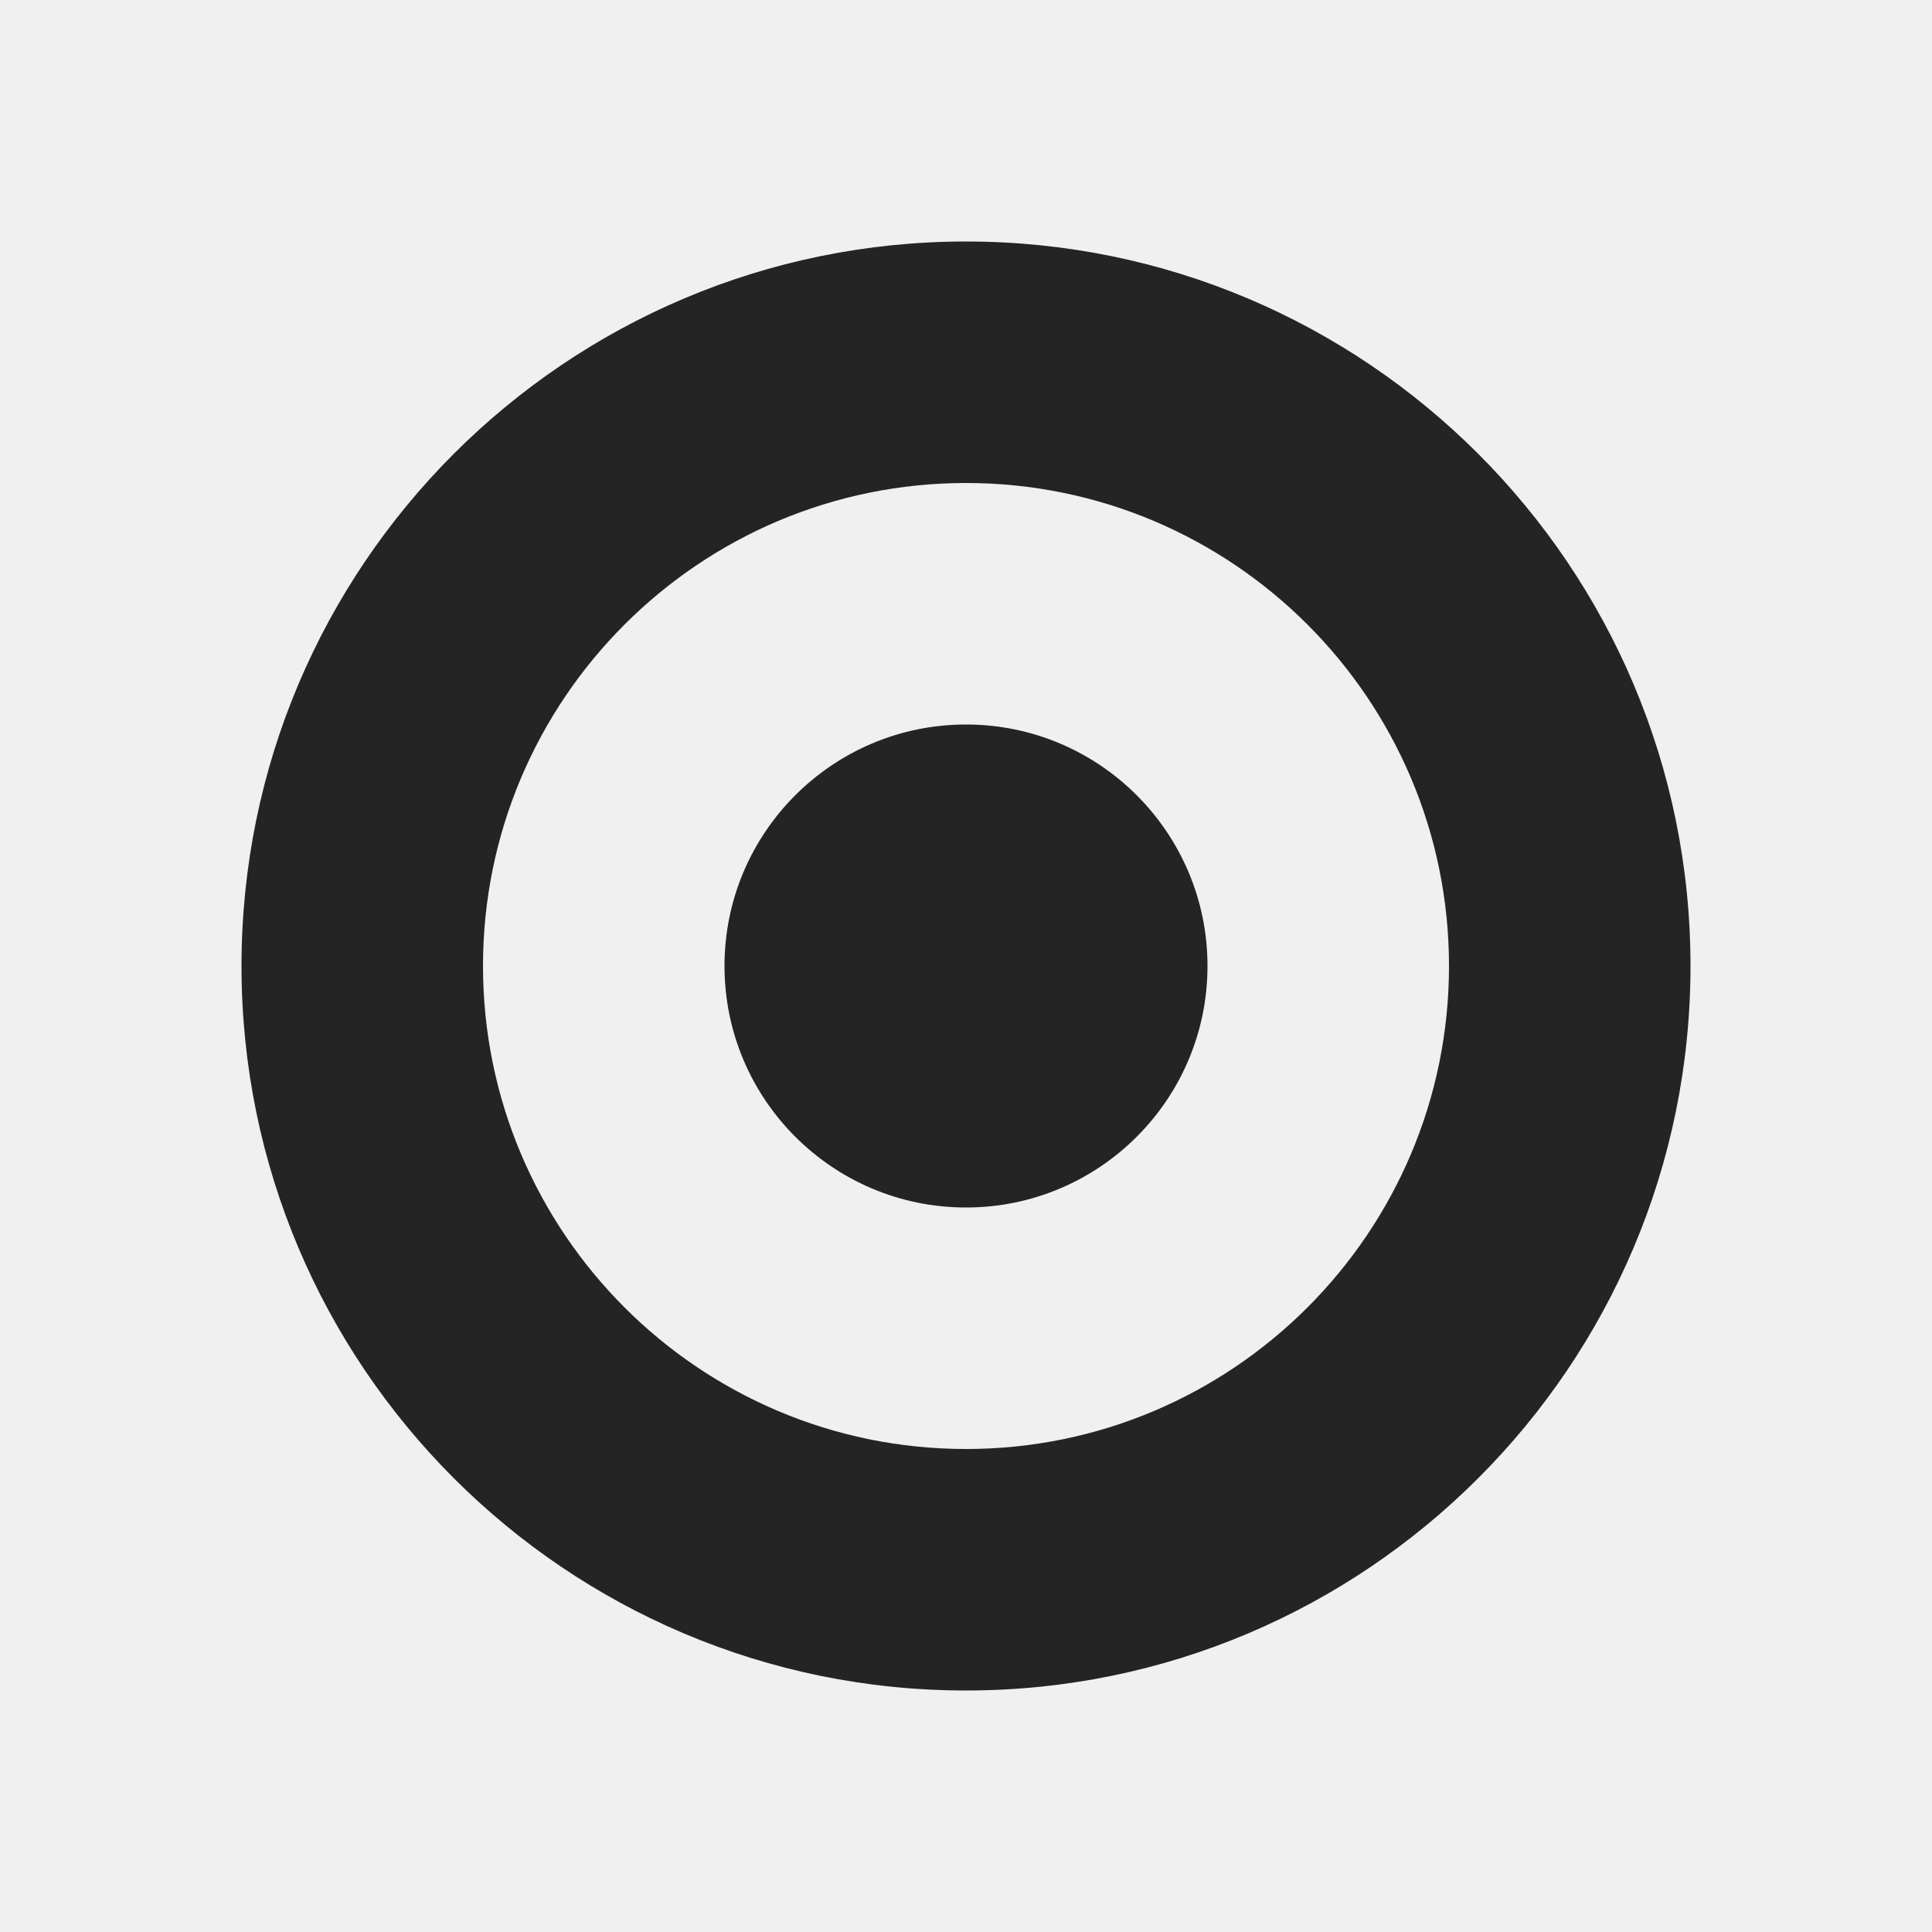
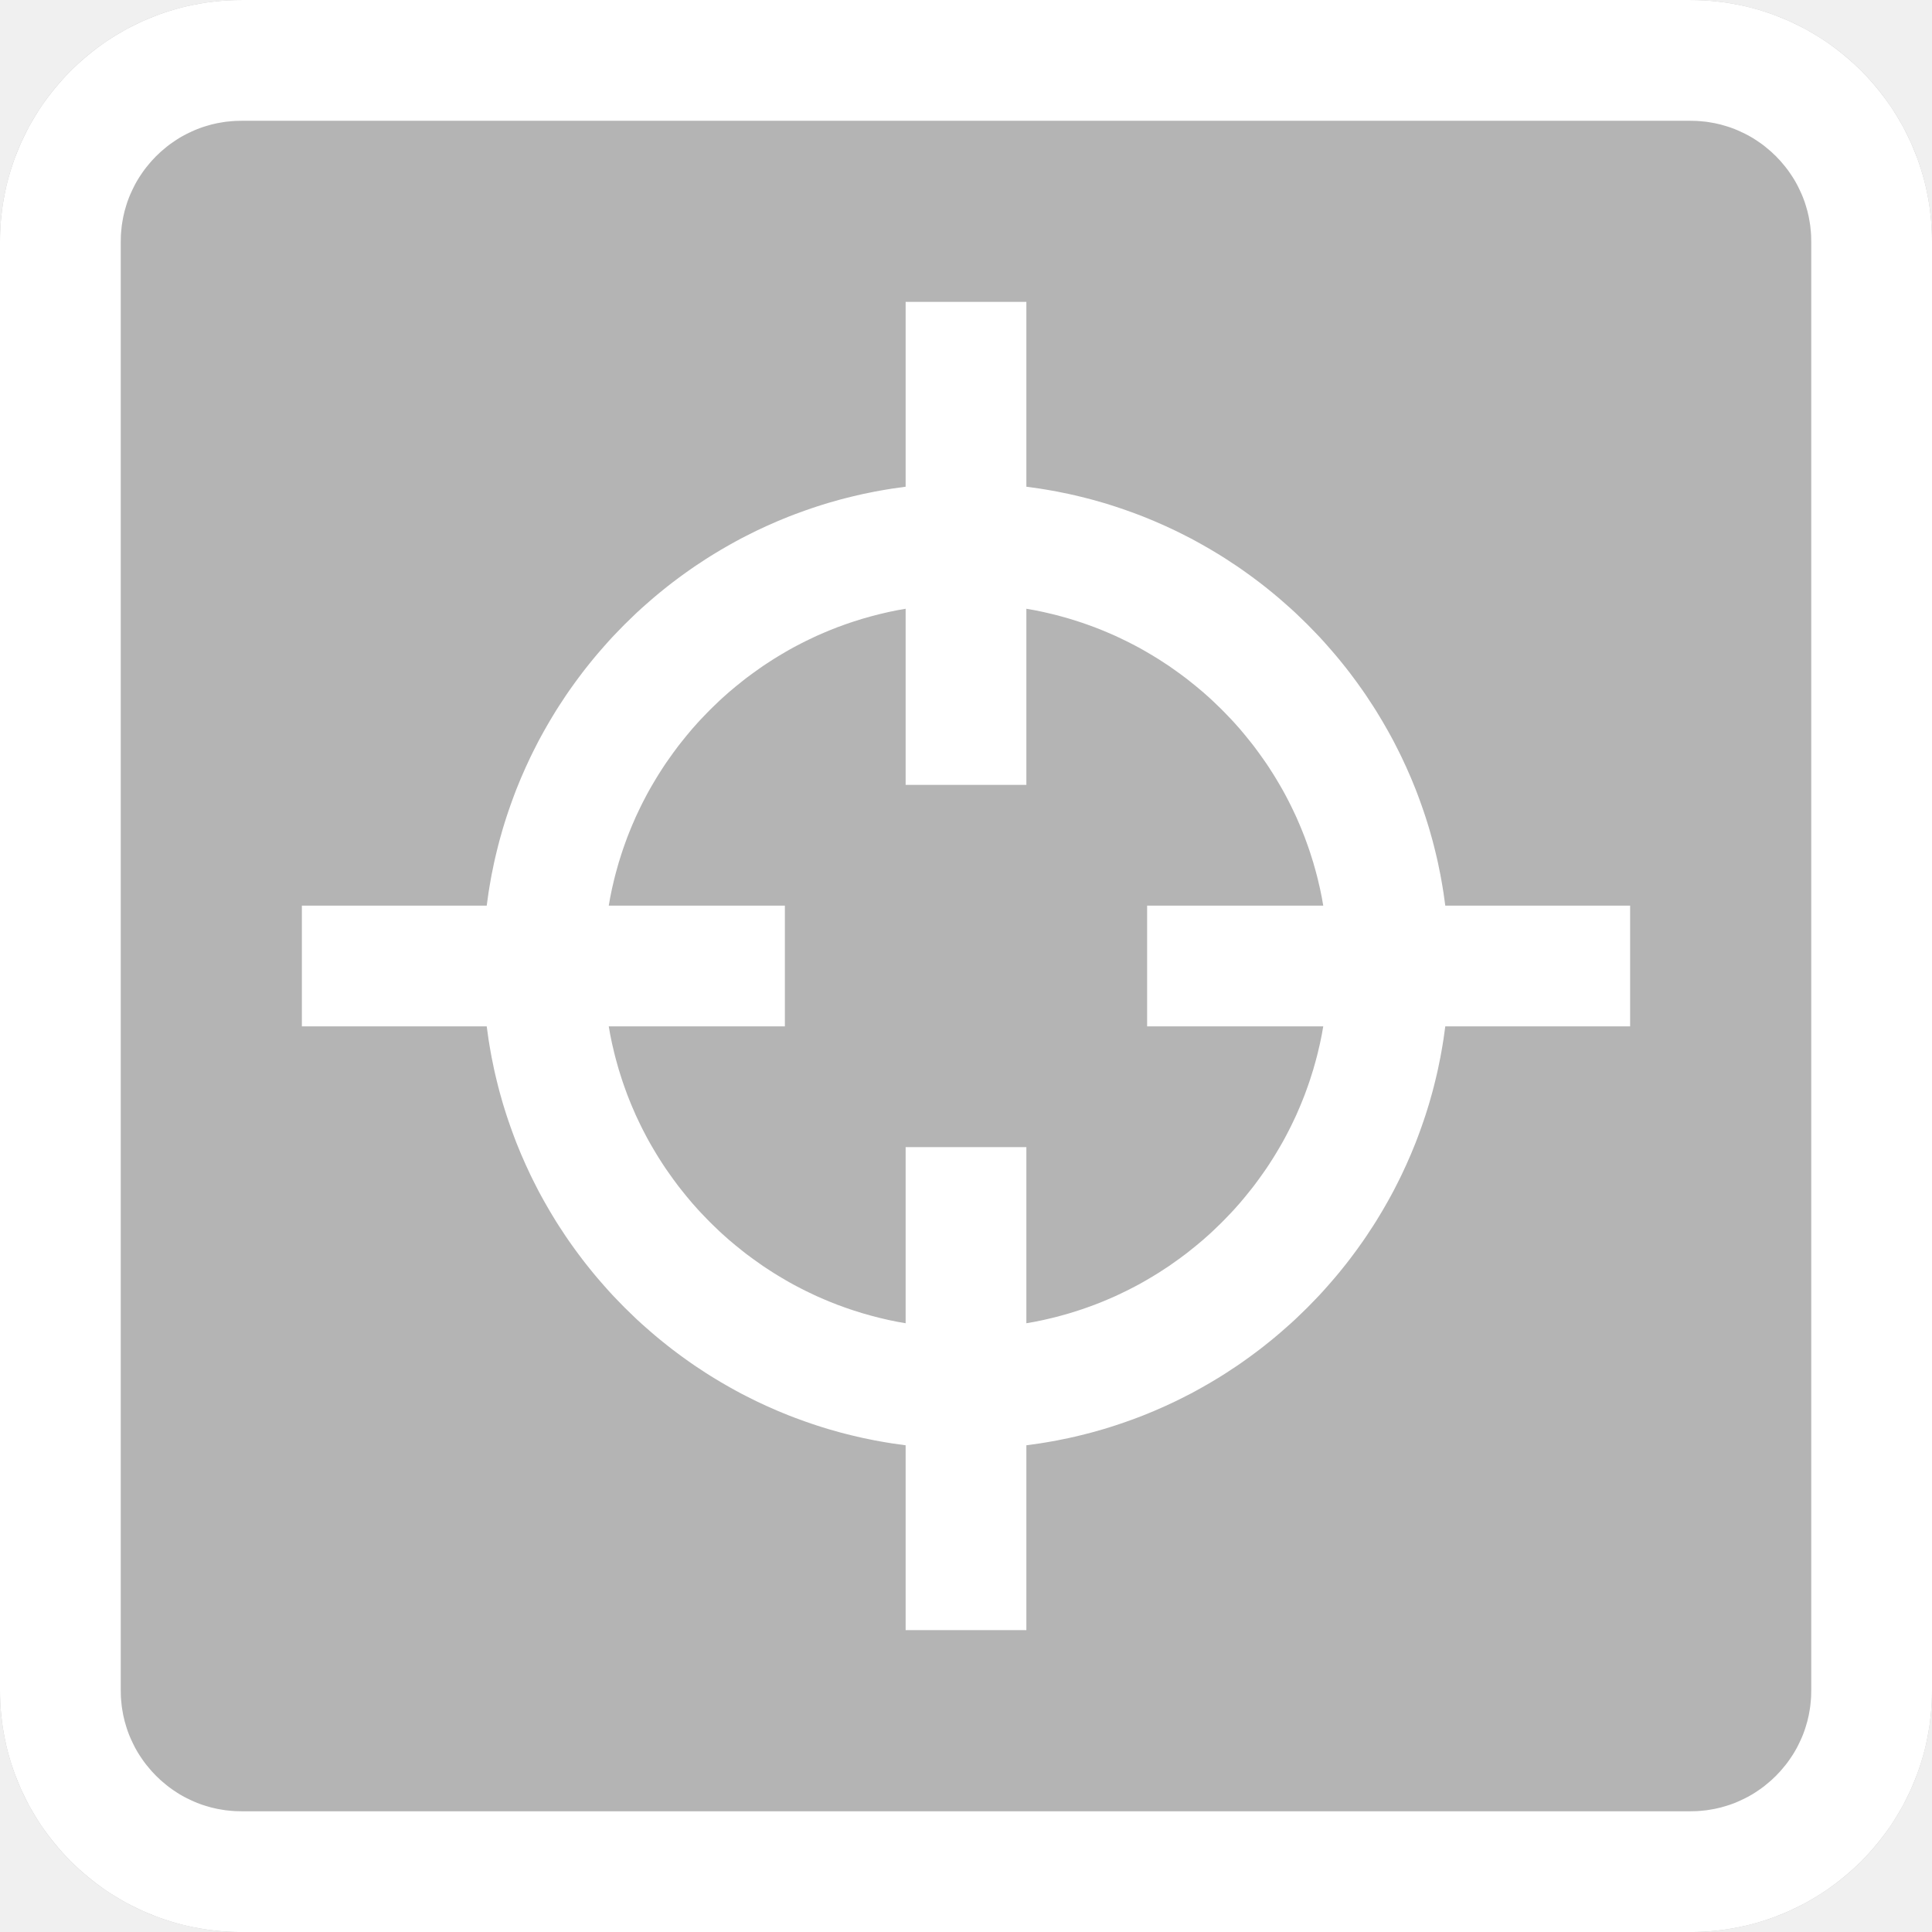
<svg xmlns="http://www.w3.org/2000/svg" width="100%" height="100%" viewBox="0 0 32 32" version="1.1" xml:space="preserve" style="fill-rule:evenodd;clip-rule:evenodd;stroke-linejoin:round;stroke-miterlimit:1.414;">
  <g transform="matrix(1,0,0,1,-108,-72)">
    <g id="selected_off" transform="matrix(1,0,0,1,108,72)">
      <rect x="0" y="0" width="32" height="32" style="fill:none;" />
-       <g transform="matrix(1,0,0,1,-108,-107)">
-         <path d="M124,111C130.623,111 136,116.377 136,123C136,129.623 130.623,135 124,135C117.377,135 112,129.623 112,123C112,116.377 117.377,111 124,111ZM124,115C128.415,115 132,118.585 132,123C132,127.415 128.415,131 124,131C119.585,131 116,127.415 116,123C116,118.585 119.585,115 124,115ZM124,119C126.208,119 128,120.792 128,123C128,125.208 126.208,127 124,127C121.792,127 120,125.208 120,123C120,120.792 121.792,119 124,119Z" style="fill-opacity:0.851;" />
+       <clipPath id="_clip1">
+         <rect x="0" y="0" width="32" height="32" />
+       </clipPath>
+       <g clip-path="url(#_clip1)">
+         <g transform="matrix(1.23077,0,0,1.23077,-3.69231,-179.692)">
+           <path d="M29,149.25C29,147.456 27.544,146 25.75,146L6.25,146C4.456,146 3,147.456 3,149.25L3,168.75C3,170.544 4.456,172 6.25,172L25.75,172C27.544,172 29,170.544 29,168.75L29,149.25Z" style="fill-opacity:0.251;" />
+           <path d="M25.834,146.001L25.917,146.004L26,146.009L26.082,146.017L26.164,146.026L26.245,146.037L26.325,146.051L26.405,146.066L26.484,146.083L26.562,146.102L26.639,146.123L26.716,146.146L26.792,146.171L26.867,146.197L26.941,146.226L27.015,146.256L27.087,146.287L27.158,146.321L27.229,146.356L27.299,146.392L27.367,146.431L27.435,146.471L27.501,146.512L27.567,146.555L27.631,146.6L27.694,146.646L27.756,146.694L27.817,146.743L27.876,146.793L27.935,146.845L27.992,146.898L28.048,146.952L28.102,147.008L28.155,147.065L28.207,147.124L28.257,147.183L28.306,147.244L28.354,147.306L28.4,147.369L28.445,147.433L28.488,147.499L28.529,147.565L28.569,147.633L28.608,147.701L28.644,147.771L28.679,147.842L28.713,147.913L28.744,147.985L28.774,148.059L28.803,148.133L28.829,148.208L28.854,148.284L28.877,148.361L28.898,148.438L28.917,148.516L28.934,148.595L28.949,148.675L28.963,148.755L28.974,148.836L28.983,148.918L28.991,149L28.996,149.083L28.999,149.166L29,149.25L29,168.75L28.999,168.834L28.996,168.917L28.991,169L28.983,169.082L28.974,169.164L28.963,169.245L28.949,169.325L28.934,169.405L28.917,169.484L28.898,169.562L28.877,169.639L28.854,169.716L28.829,169.792L28.803,169.867L28.774,169.941L28.744,170.015L28.713,170.087L28.679,170.158L28.644,170.229L28.608,170.299L28.569,170.367L28.529,170.435L28.488,170.501L28.445,170.567L28.4,170.631L28.354,170.694L28.306,170.756L28.257,170.817L28.207,170.876L28.155,170.935L28.102,170.992L28.048,171.048L27.992,171.102L27.935,171.155L27.876,171.207L27.817,171.257L27.756,171.306L27.694,171.354L27.631,171.4L27.567,171.445L27.501,171.488L27.435,171.529L27.367,171.569L27.299,171.608L27.229,171.644L27.158,171.679L27.087,171.713L27.015,171.744L26.941,171.774L26.867,171.803L26.792,171.829L26.716,171.854L26.639,171.877L26.562,171.898L26.484,171.917L26.405,171.934L26.325,171.949L26.245,171.963L26.164,171.974L26.082,171.983L26,171.991L25.917,171.996L25.834,171.999L25.75,172L6.25,172L6.166,171.999L6.083,171.996L6,171.991L5.918,171.983L5.836,171.974L5.755,171.963L5.675,171.949L5.595,171.934L5.516,171.917L5.438,171.898L5.361,171.877L5.284,171.854L5.208,171.829L5.133,171.803L5.059,171.774L4.985,171.744L4.913,171.713L4.842,171.679L4.771,171.644L4.701,171.608L4.633,171.569L4.565,171.529L4.499,171.488L4.433,171.445L4.369,171.4L4.306,171.354L4.244,171.306L4.183,171.257L4.124,171.207L4.065,171.155L4.008,171.102L3.952,171.048L3.898,170.992L3.845,170.935L3.793,170.876L3.743,170.817L3.694,170.756L3.646,170.694L3.6,170.631L3.555,170.567L3.512,170.501L3.471,170.435L3.431,170.367L3.392,170.299L3.356,170.229L3.321,170.158L3.287,170.087L3.256,170.015L3.226,169.941L3.197,169.867L3.171,169.792L3.146,169.716L3.123,169.639L3.102,169.562L3.083,169.484L3.066,169.405L3.051,169.325L3.037,169.245L3.026,169.164L3.017,169.082L3.009,169L3.004,168.917L3.001,168.834L3,168.75L3,149.25L3.001,149.166L3.004,149.083L3.009,149L3.017,148.918L3.026,148.836L3.037,148.755L3.051,148.675L3.066,148.595L3.083,148.516L3.102,148.438L3.123,148.361L3.146,148.284L3.171,148.208L3.197,148.133L3.226,148.059L3.256,147.985L3.287,147.913L3.321,147.842L3.356,147.771L3.392,147.701L3.431,147.633L3.471,147.565L3.512,147.499L3.555,147.433L3.6,147.369L3.646,147.306L3.694,147.244L3.743,147.183L3.793,147.124L3.845,147.065L3.898,147.008L3.952,146.952L4.008,146.898L4.065,146.845L4.124,146.793L4.183,146.743L4.244,146.694L4.306,146.646L4.369,146.6L4.433,146.555L4.499,146.512L4.565,146.471L4.633,146.431L4.701,146.392L4.771,146.356L4.842,146.321L4.913,146.287L4.985,146.256L5.059,146.226L5.133,146.197L5.208,146.171L5.284,146.146L5.361,146.123L5.438,146.102L5.516,146.083L5.595,146.066L5.675,146.051L5.755,146.037L5.836,146.026L5.918,146.017L6,146.009L6.083,146.004L6.166,146.001L6.25,146L25.75,146L25.834,146.001ZM6.26,147.625L6.207,147.626L6.165,147.627L6.124,147.63L6.082,147.634L6.041,147.638L6.001,147.644L5.961,147.651L5.921,147.658L5.882,147.667L5.843,147.676L5.805,147.687L5.767,147.698L5.729,147.71L5.692,147.723L5.655,147.737L5.619,147.752L5.583,147.768L5.547,147.785L5.512,147.802L5.477,147.82L5.443,147.839L5.409,147.859L5.376,147.88L5.343,147.902L5.311,147.924L5.279,147.947L5.248,147.971L5.218,147.996L5.188,148.021L5.158,148.047L5.13,148.074L5.101,148.101L5.074,148.13L5.047,148.158L5.021,148.188L4.996,148.218L4.971,148.248L4.947,148.279L4.924,148.311L4.902,148.343L4.88,148.376L4.859,148.409L4.839,148.443L4.82,148.477L4.802,148.512L4.785,148.547L4.768,148.583L4.752,148.619L4.737,148.655L4.723,148.692L4.71,148.729L4.698,148.767L4.687,148.805L4.676,148.843L4.667,148.882L4.658,148.921L4.651,148.961L4.644,149.001L4.638,149.042L4.634,149.082L4.63,149.123L4.627,149.165L4.626,149.207L4.625,149.26L4.625,168.74L4.626,168.793L4.627,168.835L4.63,168.877L4.634,168.918L4.638,168.958L4.644,168.999L4.651,169.039L4.658,169.079L4.667,169.118L4.676,169.157L4.687,169.195L4.698,169.233L4.71,169.271L4.723,169.308L4.737,169.345L4.752,169.381L4.768,169.417L4.785,169.453L4.802,169.488L4.82,169.523L4.839,169.557L4.859,169.591L4.88,169.624L4.902,169.657L4.924,169.689L4.947,169.721L4.971,169.752L4.996,169.782L5.021,169.812L5.047,169.842L5.074,169.87L5.101,169.899L5.13,169.926L5.158,169.953L5.188,169.979L5.218,170.004L5.248,170.029L5.279,170.053L5.311,170.076L5.343,170.098L5.376,170.12L5.409,170.141L5.443,170.161L5.477,170.18L5.512,170.198L5.547,170.215L5.583,170.232L5.619,170.248L5.655,170.263L5.692,170.277L5.729,170.29L5.767,170.302L5.805,170.313L5.843,170.324L5.882,170.333L5.921,170.342L5.961,170.349L6.001,170.356L6.041,170.362L6.082,170.366L6.124,170.37L6.165,170.373L6.207,170.374L6.26,170.375L25.74,170.375L25.793,170.374L25.835,170.373L25.876,170.37L25.918,170.366L25.959,170.362L25.999,170.356L26.039,170.349L26.079,170.342L26.118,170.333L26.157,170.324L26.195,170.313L26.233,170.302L26.271,170.29L26.308,170.277L26.345,170.263L26.381,170.248L26.417,170.232L26.453,170.215L26.488,170.198L26.523,170.18L26.557,170.161L26.591,170.141L26.624,170.12L26.657,170.098L26.689,170.076L26.721,170.053L26.752,170.029L26.782,170.004L26.812,169.979L26.842,169.953L26.87,169.926L26.899,169.899L26.926,169.87L26.953,169.842L26.979,169.812L27.004,169.782L27.029,169.752L27.053,169.721L27.076,169.689L27.098,169.657L27.12,169.624L27.141,169.591L27.161,169.557L27.18,169.523L27.198,169.488L27.215,169.453L27.232,169.417L27.248,169.381L27.263,169.345L27.277,169.308L27.29,169.271L27.302,169.233L27.313,169.195L27.324,169.157L27.333,169.118L27.342,169.079L27.349,169.039L27.356,168.999L27.362,168.958L27.366,168.918L27.37,168.877L27.373,168.835L27.374,168.793L27.375,168.74L27.375,149.26L27.374,149.207L27.373,149.165L27.37,149.123L27.366,149.082L27.362,149.042L27.356,149.001L27.349,148.961L27.342,148.921L27.333,148.882L27.324,148.843L27.313,148.805L27.302,148.767L27.29,148.729L27.277,148.692L27.263,148.655L27.248,148.619L27.232,148.583L27.215,148.547L27.198,148.512L27.18,148.477L27.161,148.443L27.141,148.409L27.12,148.376L27.098,148.343L27.076,148.311L27.053,148.279L27.029,148.248L27.004,148.218L26.979,148.188L26.953,148.158L26.926,148.13L26.899,148.101L26.87,148.074L26.842,148.047L26.812,148.021L26.782,147.996L26.752,147.971L26.721,147.947L26.689,147.924L26.657,147.902L26.624,147.88L26.591,147.859L26.557,147.839L26.523,147.82L26.488,147.802L26.453,147.785L26.417,147.768L26.381,147.752L26.345,147.737L26.308,147.723L26.271,147.71L26.233,147.698L26.195,147.687L26.157,147.676L26.118,147.667L26.079,147.658L26.039,147.651L25.999,147.644L25.959,147.638L25.918,147.634L25.876,147.63L25.835,147.627L25.793,147.626L25.74,147.625L6.26,147.625Z" style="fill:white;" />
+         </g>
+         <g>
+           <g transform="matrix(1,0,0,1,-109,-71)">
+             <rect x="124" y="76" width="2" height="8" style="fill:white;" />
+           </g>
+           <g transform="matrix(6.12323e-17,-1,1,6.12323e-17,-71,141)">
+             <rect x="124" y="76" width="2" height="8" style="fill:white;" />
+           </g>
+           <g transform="matrix(-1,-1.22465e-16,1.22465e-16,-1,141,103)">
+             <rect x="124" y="76" width="2" height="8" style="fill:white;" />
+           </g>
+           <g transform="matrix(-1.83697e-16,1,-1,-1.83697e-16,103,-109)">
+             <rect x="124" y="76" width="2" height="8" style="fill:white;" />
+           </g>
+           <g transform="matrix(1,0,0,1,-109,-72)">
+             <path d="M125.103,80.001L125.206,80.003L125.309,80.006L125.411,80.01L125.513,80.016L125.615,80.023L125.716,80.032L125.817,80.041L125.918,80.052L126.018,80.064L126.118,80.078L126.218,80.092L126.317,80.108L126.415,80.125L126.514,80.143L126.611,80.163L126.709,80.183L126.806,80.205L126.902,80.228L126.998,80.252L127.094,80.277L127.189,80.304L127.284,80.331L127.378,80.36L127.472,80.39L127.565,80.421L127.657,80.453L127.749,80.486L127.841,80.52L127.932,80.555L128.023,80.592L128.113,80.629L128.202,80.668L128.291,80.707L128.379,80.748L128.467,80.789L128.554,80.832L128.641,80.876L128.727,80.92L128.812,80.966L128.897,81.013L128.981,81.061L129.064,81.109L129.147,81.159L129.229,81.209L129.311,81.261L129.391,81.314L129.472,81.367L129.551,81.421L129.63,81.477L129.708,81.533L129.785,81.59L129.862,81.648L129.938,81.707L130.013,81.767L130.088,81.828L130.161,81.889L130.234,81.952L130.306,82.015L130.378,82.079L130.449,82.144L130.518,82.21L130.587,82.277L130.656,82.344L130.723,82.413L130.79,82.482L130.856,82.551L130.921,82.622L130.985,82.694L131.048,82.766L131.111,82.839L131.172,82.912L131.233,82.987L131.293,83.062L131.352,83.138L131.41,83.215L131.467,83.292L131.523,83.37L131.579,83.449L131.633,83.528L131.686,83.609L131.739,83.689L131.791,83.771L131.841,83.853L131.891,83.936L131.939,84.019L131.987,84.103L132.034,84.188L132.08,84.273L132.124,84.359L132.168,84.446L132.211,84.533L132.252,84.621L132.293,84.709L132.332,84.798L132.371,84.887L132.408,84.977L132.445,85.068L132.48,85.159L132.514,85.251L132.547,85.343L132.579,85.435L132.61,85.528L132.64,85.622L132.669,85.716L132.696,85.811L132.723,85.906L132.748,86.002L132.772,86.098L132.795,86.194L132.817,86.291L132.837,86.389L132.857,86.486L132.875,86.585L132.892,86.683L132.908,86.782L132.922,86.882L132.936,86.982L132.948,87.082L132.959,87.183L132.968,87.284L132.977,87.385L132.984,87.487L132.99,87.589L132.994,87.691L132.997,87.794L132.999,87.897L133,88L132.999,88.103L132.997,88.206L132.994,88.309L132.99,88.411L132.984,88.513L132.977,88.615L132.968,88.716L132.959,88.817L132.948,88.918L132.936,89.018L132.922,89.118L132.908,89.218L132.892,89.317L132.875,89.415L132.857,89.514L132.837,89.611L132.817,89.709L132.795,89.806L132.772,89.902L132.748,89.998L132.723,90.094L132.696,90.189L132.669,90.284L132.64,90.378L132.61,90.472L132.579,90.565L132.547,90.657L132.514,90.749L132.48,90.841L132.445,90.932L132.408,91.023L132.371,91.113L132.332,91.202L132.293,91.291L132.252,91.379L132.211,91.467L132.168,91.554L132.124,91.641L132.08,91.727L132.034,91.812L131.987,91.897L131.939,91.981L131.891,92.064L131.841,92.147L131.791,92.229L131.739,92.311L131.686,92.391L131.633,92.472L131.579,92.551L131.523,92.63L131.467,92.708L131.41,92.785L131.352,92.862L131.293,92.938L131.233,93.013L131.172,93.088L131.111,93.161L131.048,93.234L130.985,93.306L130.921,93.378L130.856,93.449L130.79,93.518L130.723,93.587L130.656,93.656L130.587,93.723L130.518,93.79L130.449,93.856L130.378,93.921L130.306,93.985L130.234,94.048L130.161,94.111L130.088,94.172L130.013,94.233L129.938,94.293L129.862,94.352L129.785,94.41L129.708,94.467L129.63,94.523L129.551,94.579L129.472,94.633L129.391,94.686L129.311,94.739L129.229,94.791L129.147,94.841L129.064,94.891L128.981,94.939L128.897,94.987L128.812,95.034L128.727,95.08L128.641,95.124L128.554,95.168L128.467,95.211L128.379,95.252L128.291,95.293L128.202,95.332L128.113,95.371L128.023,95.408L127.932,95.445L127.841,95.48L127.749,95.514L127.657,95.547L127.565,95.579L127.472,95.61L127.378,95.64L127.284,95.669L127.189,95.696L127.094,95.723L126.998,95.748L126.902,95.772L126.806,95.795L126.709,95.817L126.611,95.837L126.514,95.857L126.415,95.875L126.317,95.892L126.218,95.908L126.118,95.922L126.018,95.936L125.918,95.948L125.817,95.959L125.716,95.968L125.615,95.977L125.513,95.984L125.411,95.99L125.309,95.994L125.206,95.997L125.103,95.999L125,96L124.897,95.999L124.794,95.997L124.691,95.994L124.589,95.99L124.487,95.984L124.385,95.977L124.284,95.968L124.183,95.959L124.082,95.948L123.982,95.936L123.882,95.922L123.782,95.908L123.683,95.892L123.585,95.875L123.486,95.857L123.389,95.837L123.291,95.817L123.194,95.795L123.098,95.772L123.002,95.748L122.906,95.723L122.811,95.696L122.716,95.669L122.622,95.64L122.528,95.61L122.435,95.579L122.343,95.547L122.251,95.514L122.159,95.48L122.068,95.445L121.977,95.408L121.887,95.371L121.798,95.332L121.709,95.293L121.621,95.252L121.533,95.211L121.446,95.168L121.359,95.124L121.273,95.08L121.188,95.034L121.103,94.987L121.019,94.939L120.936,94.891L120.853,94.841L120.771,94.791L120.689,94.739L120.609,94.686L120.528,94.633L120.449,94.579L120.37,94.523L120.292,94.467L120.215,94.41L120.138,94.352L120.062,94.293L119.987,94.233L119.912,94.172L119.839,94.111L119.766,94.048L119.694,93.985L119.622,93.921L119.551,93.856L119.482,93.79L119.413,93.723L119.344,93.656L119.277,93.587L119.21,93.518L119.144,93.449L119.079,93.378L119.015,93.306L118.952,93.234L118.889,93.161L118.828,93.088L118.767,93.013L118.707,92.938L118.648,92.862L118.59,92.785L118.533,92.708L118.477,92.63L118.421,92.551L118.367,92.472L118.314,92.391L118.261,92.311L118.209,92.229L118.159,92.147L118.109,92.064L118.061,91.981L118.013,91.897L117.966,91.812L117.92,91.727L117.876,91.641L117.832,91.554L117.789,91.467L117.748,91.379L117.707,91.291L117.668,91.202L117.629,91.113L117.592,91.023L117.555,90.932L117.52,90.841L117.486,90.749L117.453,90.657L117.421,90.565L117.39,90.472L117.36,90.378L117.331,90.284L117.304,90.189L117.277,90.094L117.252,89.998L117.228,89.902L117.205,89.806L117.183,89.709L117.163,89.611L117.143,89.514L117.125,89.415L117.108,89.317L117.092,89.218L117.078,89.118L117.064,89.018L117.052,88.918L117.041,88.817L117.032,88.716L117.023,88.615L117.016,88.513L117.01,88.411L117.006,88.309L117.003,88.206L117.001,88.103L117,88L117.001,87.897L117.003,87.794L117.006,87.691L117.01,87.589L117.016,87.487L117.023,87.385L117.032,87.284L117.041,87.183L117.052,87.082L117.064,86.982L117.078,86.882L117.092,86.782L117.108,86.683L117.125,86.585L117.143,86.486L117.163,86.389L117.183,86.291L117.205,86.194L117.228,86.098L117.252,86.002L117.277,85.906L117.304,85.811L117.331,85.716L117.36,85.622L117.39,85.528L117.421,85.435L117.453,85.343L117.486,85.251L117.52,85.159L117.555,85.068L117.592,84.977L117.629,84.887L117.668,84.798L117.707,84.709L117.748,84.621L117.789,84.533L117.832,84.446L117.876,84.359L117.92,84.273L117.966,84.188L118.013,84.103L118.061,84.019L118.109,83.936L118.159,83.853L118.209,83.771L118.261,83.689L118.314,83.609L118.367,83.528L118.421,83.449L118.477,83.37L118.533,83.292L118.59,83.215L118.648,83.138L118.707,83.062L118.767,82.987L118.828,82.912L118.889,82.839L118.952,82.766L119.015,82.694L119.079,82.622L119.144,82.551L119.21,82.482L119.277,82.413L119.344,82.344L119.413,82.277L119.482,82.21L119.551,82.144L119.622,82.079L119.694,82.015L119.766,81.952L119.839,81.889L119.912,81.828L119.987,81.767L120.062,81.707L120.138,81.648L120.215,81.59L120.292,81.533L120.37,81.477L120.449,81.421L120.528,81.367L120.609,81.314L120.689,81.261L120.771,81.209L120.853,81.159L120.936,81.109L121.019,81.061L121.103,81.013L121.188,80.966L121.273,80.92L121.359,80.876L121.446,80.832L121.533,80.789L121.621,80.748L121.709,80.707L121.798,80.668L121.887,80.629L121.977,80.592L122.068,80.555L122.159,80.52L122.251,80.486L122.343,80.453L122.435,80.421L122.528,80.39L122.622,80.36L122.716,80.331L122.811,80.304L122.906,80.277L123.002,80.252L123.098,80.228L123.194,80.205L123.291,80.183L123.389,80.163L123.486,80.143L123.585,80.125L123.683,80.108L123.782,80.092L123.882,80.078L123.982,80.064L124.082,80.052L124.183,80.041L124.284,80.032L124.385,80.023L124.487,80.016L124.589,80.01L124.691,80.006L124.794,80.003L124.897,80.001L125,80L125.103,80.001ZM124.922,82.001L124.844,82.002L124.767,82.004L124.69,82.008L124.613,82.012L124.537,82.018L124.461,82.024L124.385,82.031L124.309,82.039L124.234,82.048L124.159,82.058L124.085,82.069L124.011,82.081L123.937,82.094L123.863,82.107L123.79,82.122L123.717,82.137L123.645,82.154L123.572,82.171L123.501,82.189L123.429,82.208L123.358,82.228L123.287,82.248L123.217,82.27L123.147,82.292L123.077,82.315L123.008,82.339L122.939,82.364L122.87,82.389L122.802,82.416L122.734,82.443L122.667,82.471L122.6,82.5L122.533,82.529L122.467,82.56L122.402,82.591L122.336,82.623L122.271,82.656L122.207,82.689L122.143,82.723L122.08,82.758L122.017,82.794L121.954,82.831L121.892,82.868L121.83,82.906L121.769,82.945L121.709,82.984L121.648,83.024L121.589,83.065L121.53,83.107L121.471,83.149L121.413,83.192L121.355,83.235L121.298,83.28L121.242,83.325L121.186,83.37L121.13,83.417L121.075,83.463L121.021,83.511L120.967,83.559L120.914,83.608L120.862,83.658L120.81,83.708L120.759,83.758L120.708,83.81L120.658,83.862L120.608,83.914L120.559,83.967L120.511,84.021L120.463,84.075L120.417,84.13L120.37,84.186L120.325,84.242L120.28,84.298L120.235,84.355L120.192,84.413L120.149,84.471L120.107,84.53L120.065,84.589L120.024,84.648L119.984,84.708L119.945,84.769L119.906,84.83L119.868,84.892L119.831,84.954L119.794,85.017L119.758,85.08L119.723,85.143L119.689,85.207L119.656,85.271L119.623,85.336L119.591,85.402L119.56,85.467L119.529,85.533L119.5,85.6L119.471,85.667L119.443,85.734L119.416,85.802L119.389,85.87L119.364,85.939L119.339,86.008L119.315,86.077L119.292,86.147L119.27,86.217L119.248,86.287L119.228,86.358L119.208,86.429L119.189,86.5L119.171,86.572L119.154,86.645L119.137,86.717L119.122,86.79L119.107,86.863L119.094,86.937L119.081,87.011L119.069,87.085L119.058,87.159L119.048,87.234L119.039,87.309L119.031,87.385L119.024,87.461L119.018,87.537L119.012,87.613L119.008,87.69L119.004,87.767L119.002,87.844L119.001,87.922L119,88L119.001,88.078L119.002,88.156L119.004,88.233L119.008,88.31L119.012,88.387L119.018,88.463L119.024,88.539L119.031,88.615L119.039,88.691L119.048,88.766L119.058,88.841L119.069,88.915L119.081,88.989L119.094,89.063L119.107,89.137L119.122,89.21L119.137,89.283L119.154,89.355L119.171,89.428L119.189,89.5L119.208,89.571L119.228,89.642L119.248,89.713L119.27,89.783L119.292,89.853L119.315,89.923L119.339,89.992L119.364,90.061L119.389,90.13L119.416,90.198L119.443,90.266L119.471,90.333L119.5,90.4L119.529,90.467L119.56,90.533L119.591,90.598L119.623,90.664L119.656,90.729L119.689,90.793L119.723,90.857L119.758,90.92L119.794,90.983L119.831,91.046L119.868,91.108L119.906,91.17L119.945,91.231L119.984,91.292L120.024,91.352L120.065,91.411L120.107,91.47L120.149,91.529L120.192,91.587L120.235,91.645L120.28,91.702L120.325,91.758L120.37,91.814L120.417,91.87L120.463,91.925L120.511,91.979L120.559,92.033L120.608,92.086L120.658,92.138L120.708,92.19L120.759,92.242L120.81,92.292L120.862,92.342L120.914,92.392L120.967,92.441L121.021,92.489L121.075,92.537L121.13,92.583L121.186,92.63L121.242,92.675L121.298,92.72L121.355,92.765L121.413,92.808L121.471,92.851L121.53,92.893L121.589,92.935L121.648,92.976L121.709,93.016L121.769,93.055L121.83,93.094L121.892,93.132L121.954,93.169L122.017,93.206L122.08,93.242L122.143,93.277L122.207,93.311L122.271,93.344L122.336,93.377L122.402,93.409L122.467,93.44L122.533,93.471L122.6,93.5L122.667,93.529L122.734,93.557L122.802,93.584L122.87,93.611L122.939,93.636L123.008,93.661L123.077,93.685L123.147,93.708L123.217,93.73L123.287,93.752L123.358,93.772L123.429,93.792L123.501,93.811L123.572,93.829L123.645,93.846L123.717,93.863L123.79,93.878L123.863,93.893L123.937,93.906L124.011,93.919L124.085,93.931L124.159,93.942L124.234,93.952L124.309,93.961L124.385,93.969L124.461,93.976L124.537,93.982L124.613,93.988L124.69,93.992L124.767,93.996L124.844,93.998L124.922,93.999L125,94L125.078,93.999L125.156,93.998L125.233,93.996L125.31,93.992L125.387,93.988L125.463,93.982L125.539,93.976L125.615,93.969L125.691,93.961L125.766,93.952L125.841,93.942L125.915,93.931L125.989,93.919L126.063,93.906L126.137,93.893L126.21,93.878L126.283,93.863L126.355,93.846L126.428,93.829L126.499,93.811L126.571,93.792L126.642,93.772L126.713,93.752L126.783,93.73L126.853,93.708L126.923,93.685L126.992,93.661L127.061,93.636L127.13,93.611L127.198,93.584L127.266,93.557L127.333,93.529L127.4,93.5L127.467,93.471L127.533,93.44L127.598,93.409L127.664,93.377L127.729,93.344L127.793,93.311L127.857,93.277L127.92,93.242L127.983,93.206L128.046,93.169L128.108,93.132L128.17,93.094L128.231,93.055L128.291,93.016L128.352,92.976L128.411,92.935L128.47,92.893L128.529,92.851L128.587,92.808L128.645,92.765L128.702,92.72L128.758,92.675L128.814,92.63L128.87,92.583L128.925,92.537L128.979,92.489L129.033,92.441L129.086,92.392L129.138,92.342L129.19,92.292L129.241,92.242L129.292,92.19L129.342,92.138L129.392,92.086L129.441,92.033L129.489,91.979L129.537,91.925L129.583,91.87L129.63,91.814L129.675,91.758L129.72,91.702L129.765,91.645L129.808,91.587L129.851,91.529L129.893,91.47L129.935,91.411L129.976,91.352L130.016,91.292L130.055,91.231L130.094,91.17L130.132,91.108L130.169,91.046L130.206,90.983L130.242,90.92L130.277,90.857L130.311,90.793L130.344,90.729L130.377,90.664L130.409,90.598L130.44,90.533L130.471,90.467L130.5,90.4L130.529,90.333L130.557,90.266L130.584,90.198L130.611,90.13L130.636,90.061L130.661,89.992L130.685,89.923L130.708,89.853L130.73,89.783L130.752,89.713L130.772,89.642L130.792,89.571L130.811,89.5L130.829,89.428L130.846,89.355L130.863,89.283L130.878,89.21L130.893,89.137L130.906,89.063L130.919,88.989L130.931,88.915L130.942,88.841L130.952,88.766L130.961,88.691L130.969,88.615L130.976,88.539L130.982,88.463L130.988,88.387L130.992,88.31L130.996,88.233L130.998,88.156L130.999,88.078L131,88L130.999,87.922L130.998,87.844L130.996,87.767L130.992,87.69L130.988,87.613L130.982,87.537L130.976,87.461L130.969,87.385L130.961,87.309L130.952,87.234L130.942,87.159L130.931,87.085L130.919,87.011L130.906,86.937L130.893,86.863L130.878,86.79L130.863,86.717L130.846,86.645L130.829,86.572L130.811,86.5L130.792,86.429L130.772,86.358L130.752,86.287L130.73,86.217L130.708,86.147L130.685,86.077L130.661,86.008L130.636,85.939L130.611,85.87L130.584,85.802L130.557,85.734L130.529,85.667L130.5,85.6L130.471,85.533L130.44,85.467L130.409,85.402L130.377,85.336L130.344,85.271L130.311,85.207L130.277,85.143L130.242,85.08L130.206,85.017L130.169,84.954L130.132,84.892L130.094,84.83L130.055,84.769L130.016,84.708L129.976,84.648L129.935,84.589L129.893,84.53L129.851,84.471L129.808,84.413L129.765,84.355L129.72,84.298L129.675,84.242L129.63,84.186L129.583,84.13L129.537,84.075L129.489,84.021L129.441,83.967L129.392,83.914L129.342,83.862L129.292,83.81L129.241,83.758L129.19,83.708L129.138,83.658L129.086,83.608L129.033,83.559L128.979,83.511L128.925,83.463L128.87,83.417L128.814,83.37L128.758,83.325L128.702,83.28L128.645,83.235L128.587,83.192L128.529,83.149L128.47,83.107L128.411,83.065L128.352,83.024L128.291,82.984L128.231,82.945L128.17,82.906L128.108,82.868L128.046,82.831L127.983,82.794L127.92,82.758L127.857,82.723L127.793,82.689L127.729,82.656L127.664,82.623L127.598,82.591L127.533,82.56L127.467,82.529L127.4,82.5L127.333,82.471L127.266,82.443L127.198,82.416L127.13,82.389L127.061,82.364L126.992,82.339L126.923,82.315L126.853,82.292L126.783,82.27L126.713,82.248L126.642,82.228L126.571,82.208L126.499,82.189L126.428,82.171L126.355,82.154L126.283,82.137L126.21,82.122L126.137,82.107L126.063,82.094L125.989,82.081L125.915,82.069L125.841,82.058L125.766,82.048L125.691,82.039L125.615,82.031L125.539,82.024L125.463,82.018L125.387,82.012L125.31,82.008L125.233,82.004L125.156,82.002L125.078,82.001L125,82L124.922,82.001Z" style="fill:white;" />
+           </g>
+         </g>
      </g>
    </g>
  </g>
</svg>
